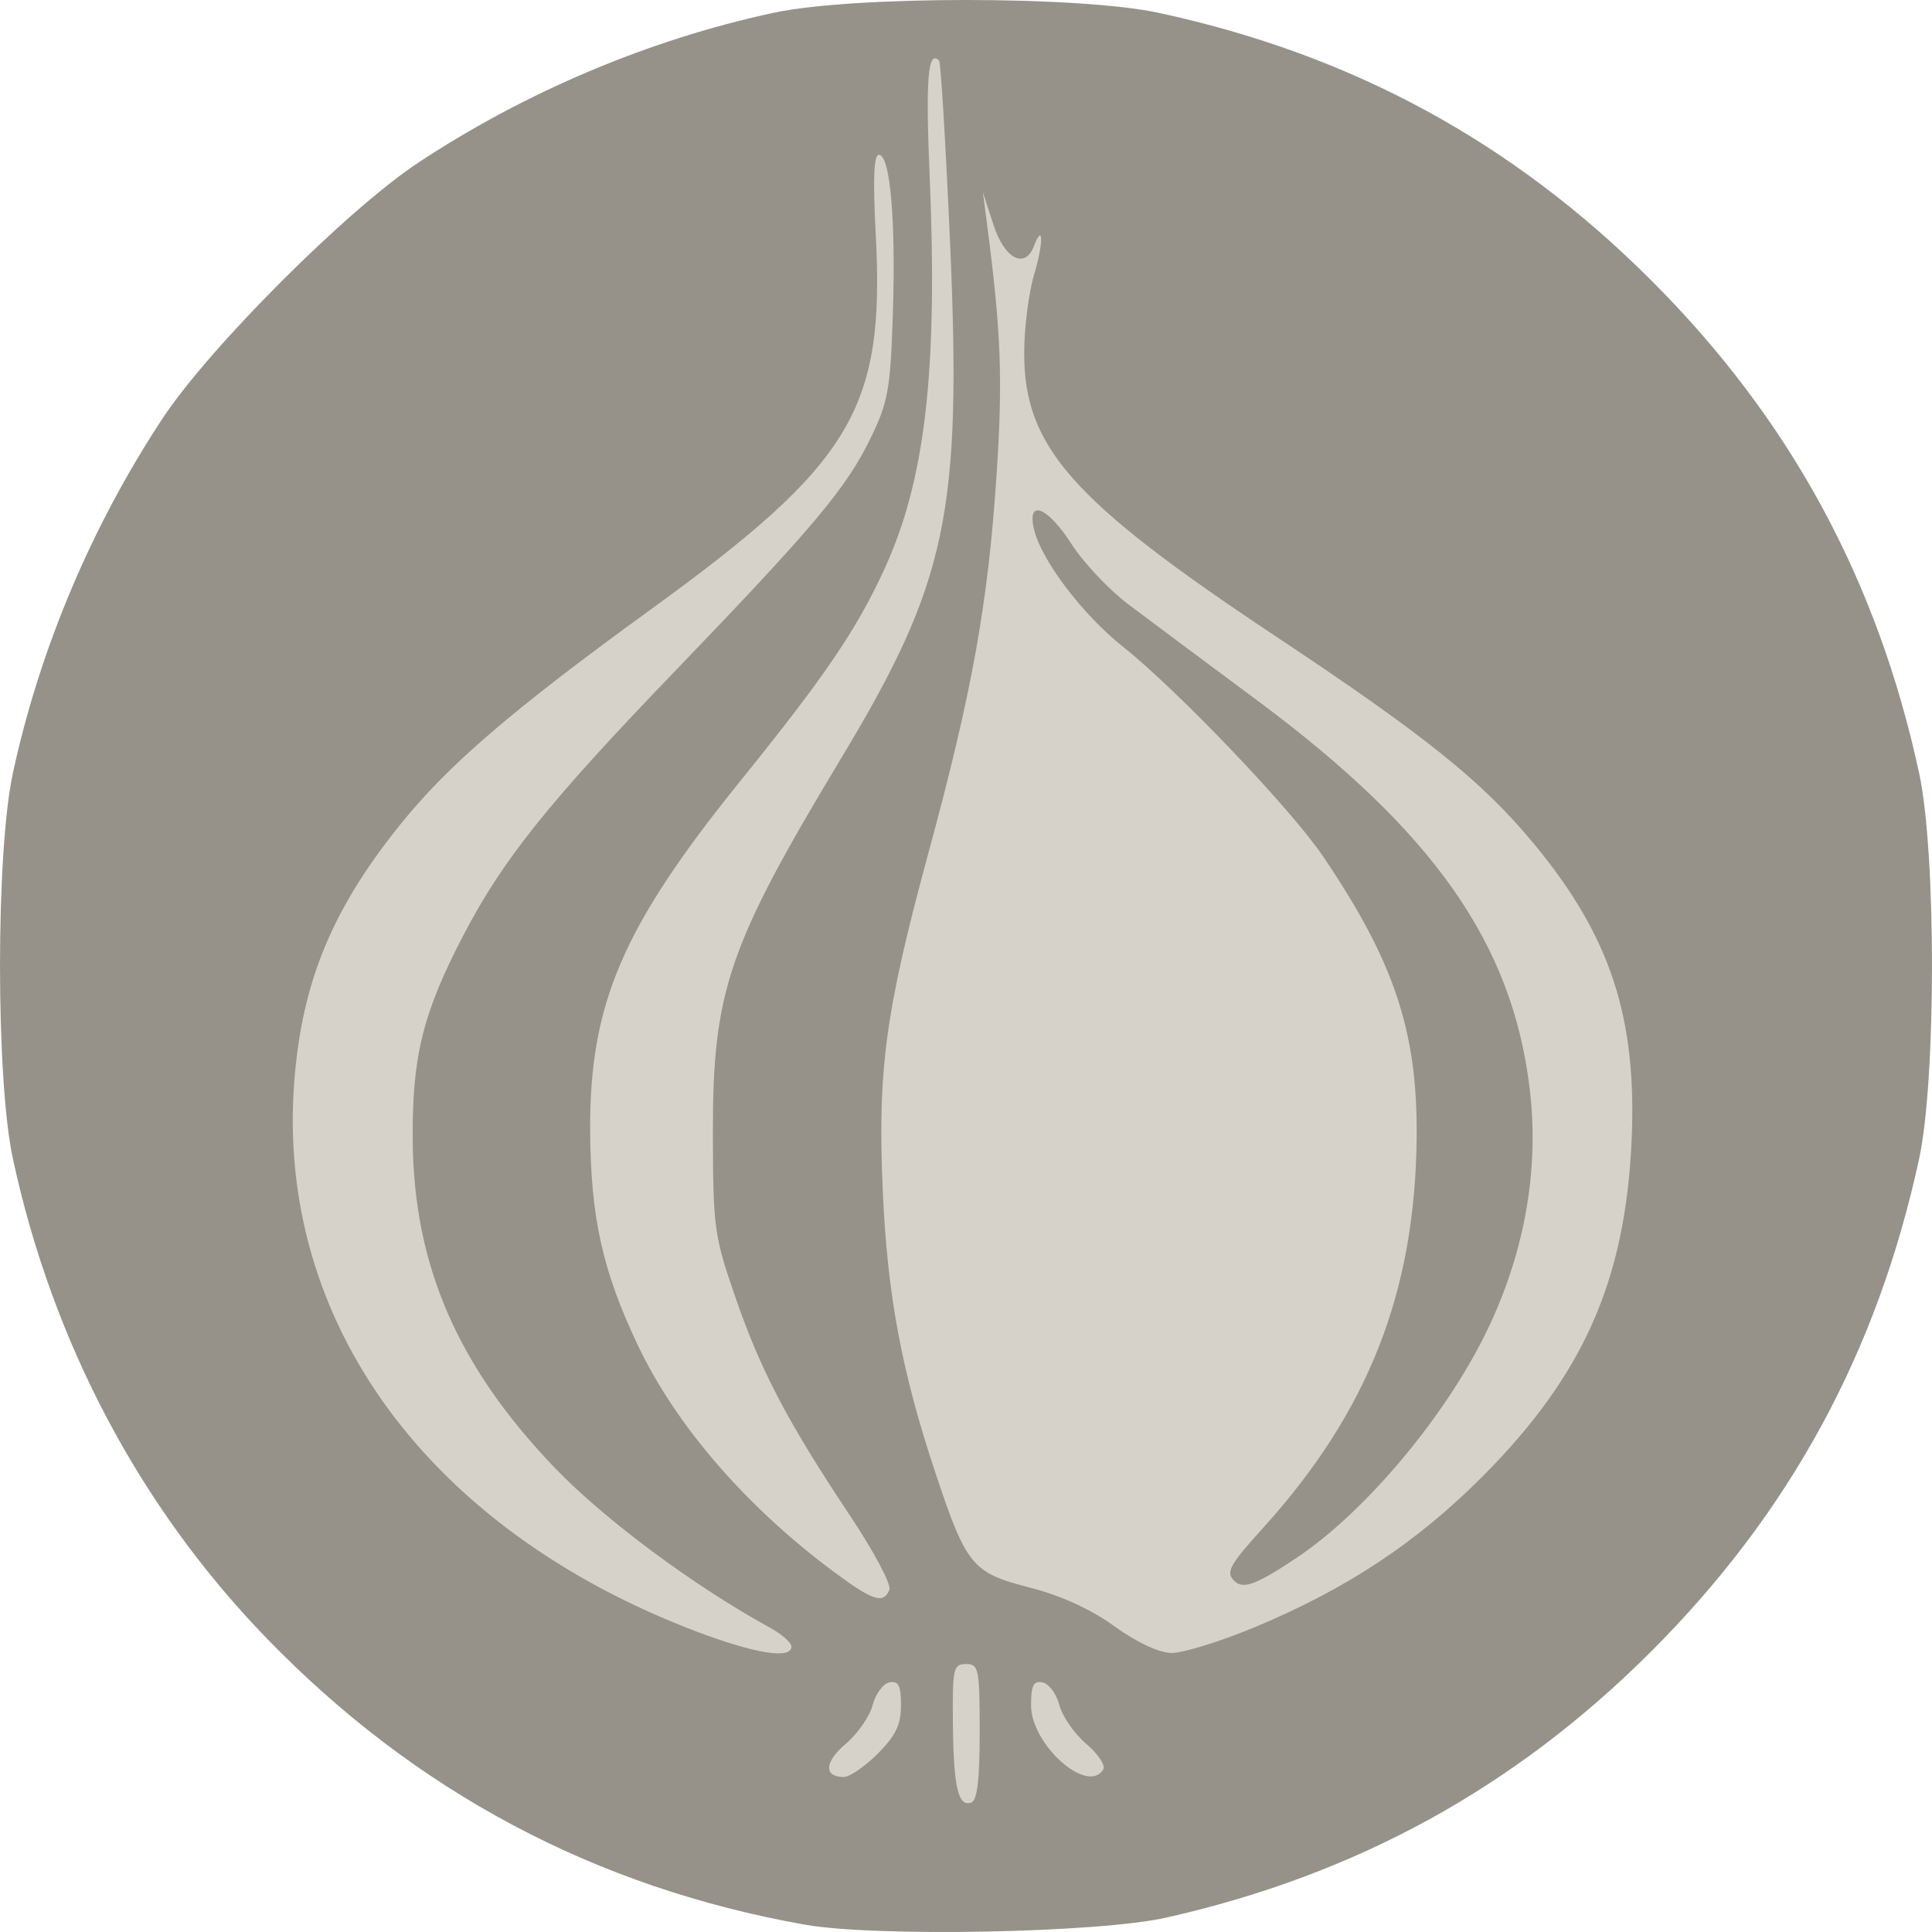
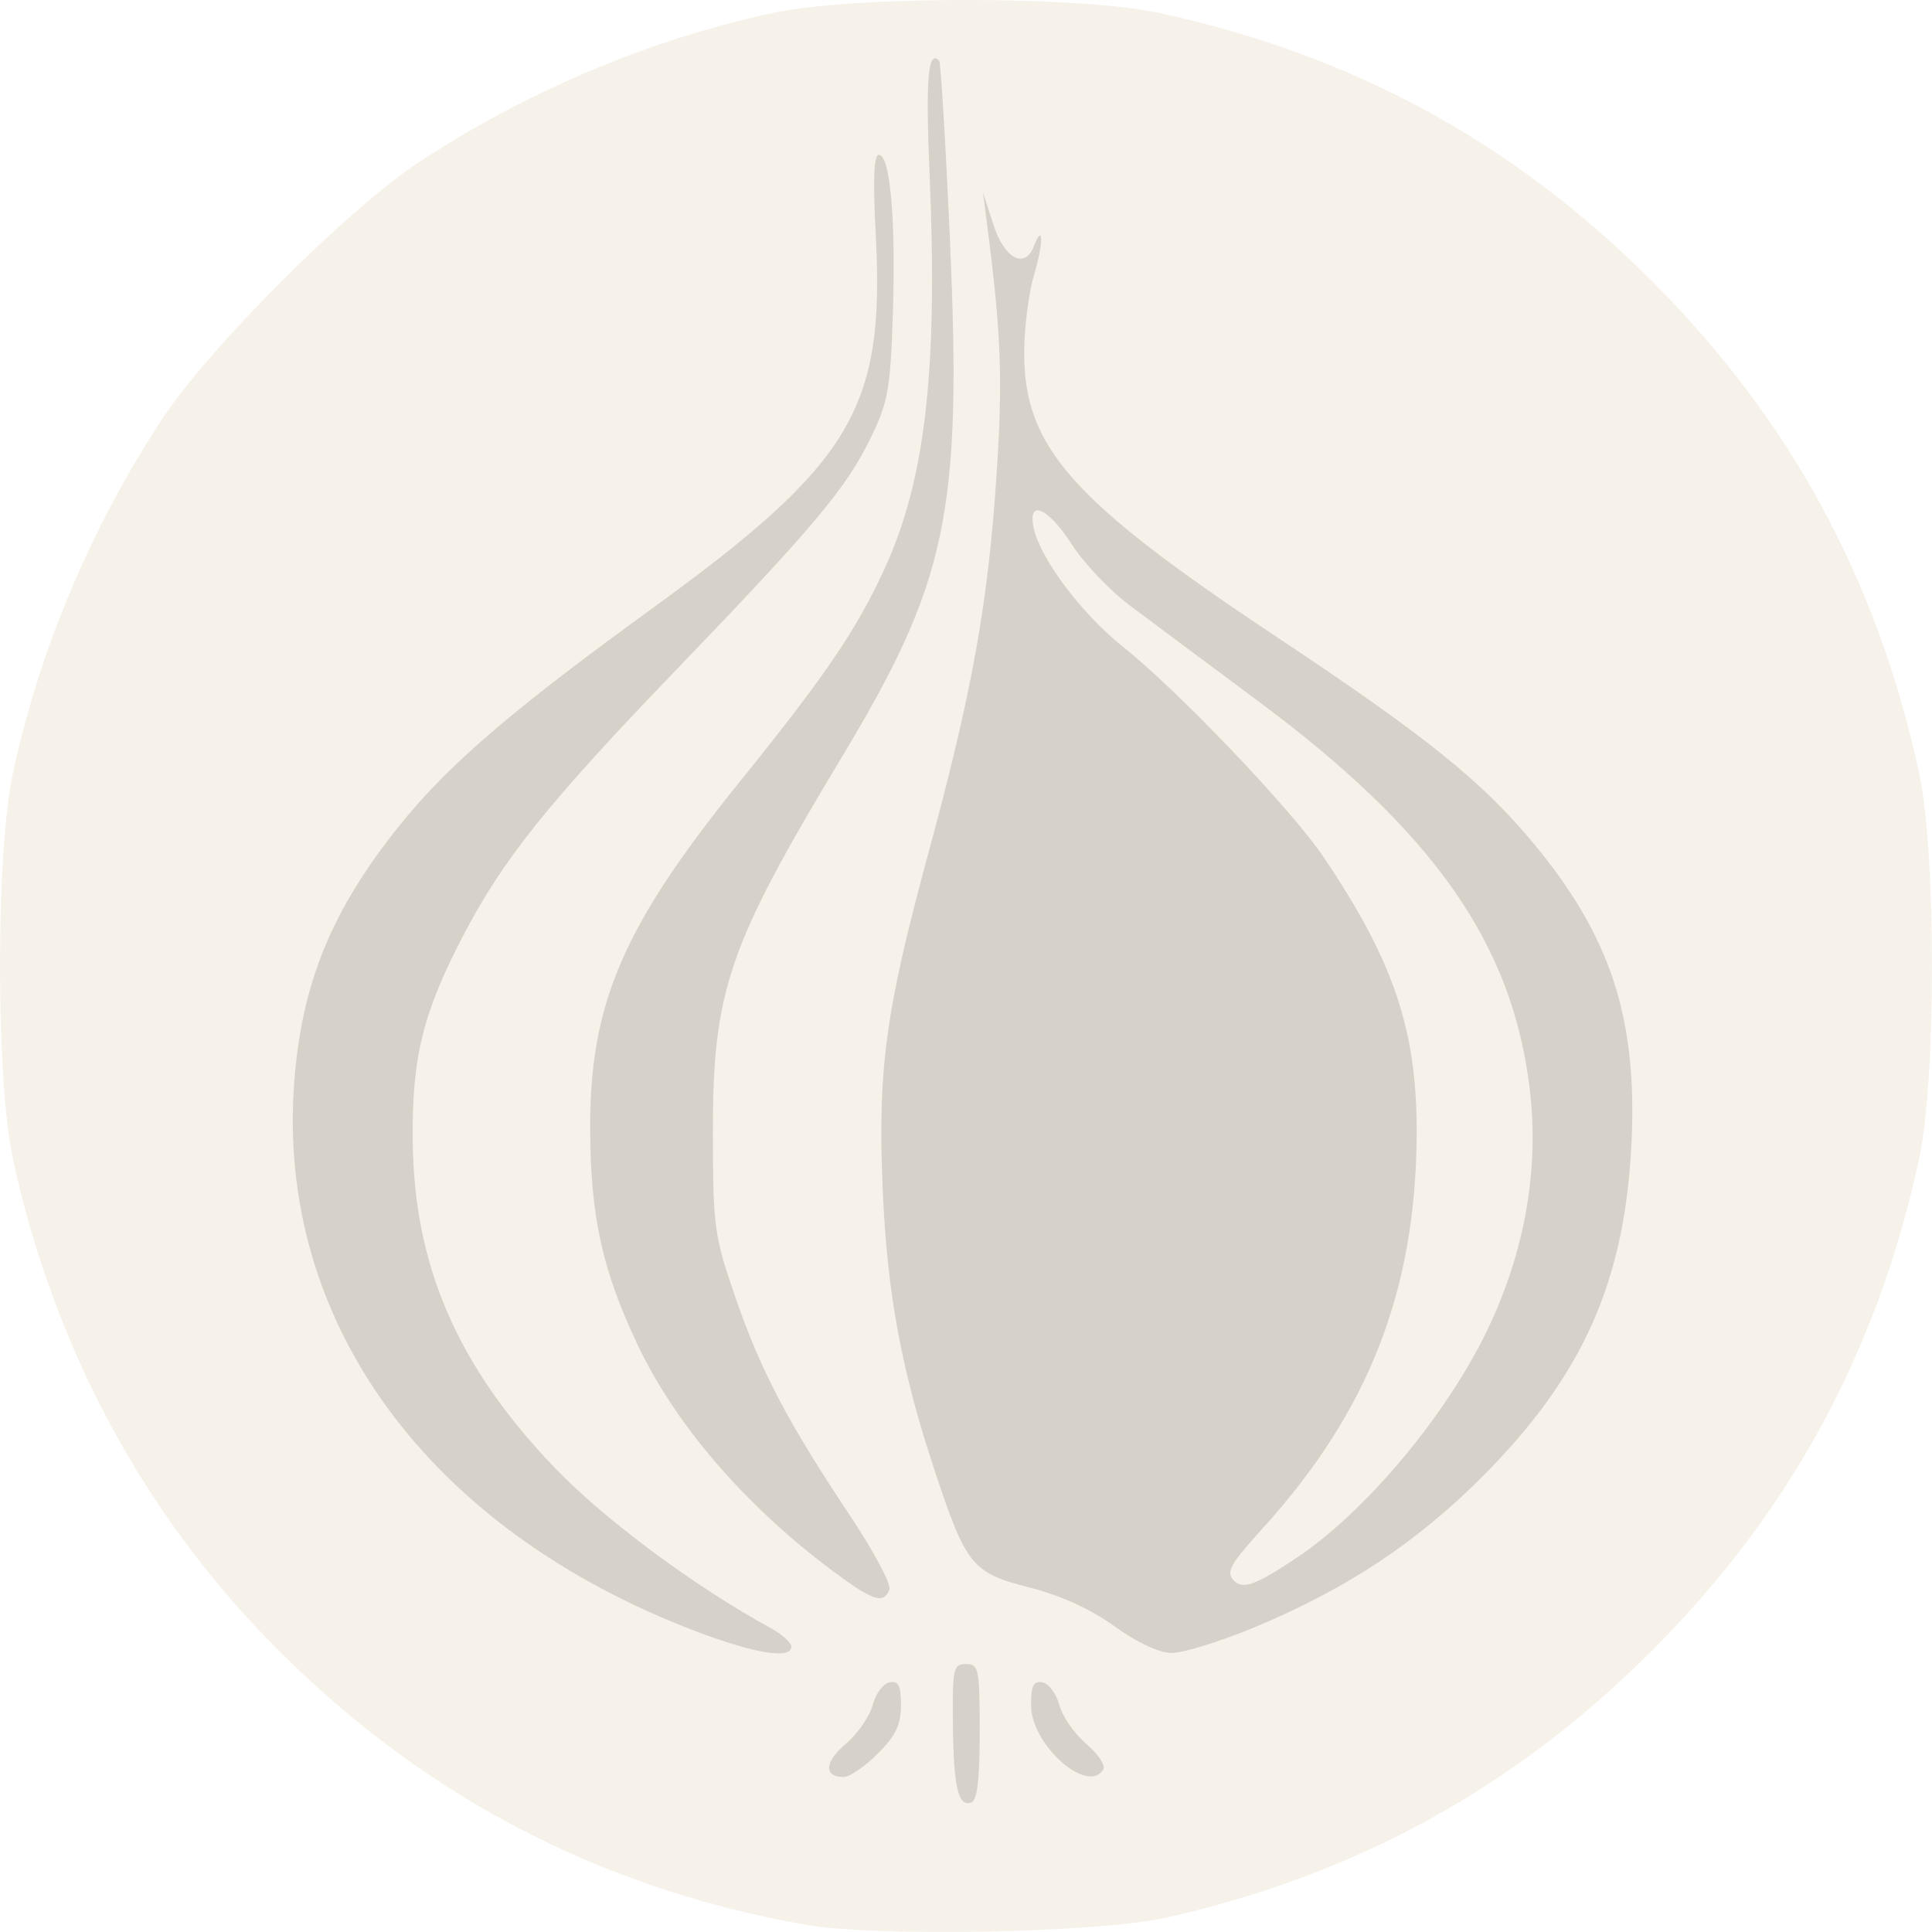
<svg xmlns="http://www.w3.org/2000/svg" fill="none" viewBox="0 0 128 128">
  <path d="M121.172 62.878c0-34.048-26.473-61.648-59.135-61.648C29.379 1.23 2.9 28.83 2.9 62.878s26.478 61.651 59.136 61.651c32.662 0 59.135-27.603 59.135-61.651z" fill="#d6d2c9" />
-   <path d="M53.34 127.516c-13.91-2.461-25.842-8.812-35.703-19.006C9.25 99.842 3.477 88.928.853 76.763c-1.137-5.256-1.137-20.287 0-25.54C2.629 43 6.075 34.835 10.776 27.714 13.89 23 23.004 13.888 27.716 10.773c7.123-4.7 15.293-8.15 23.514-9.921 5.253-1.137 20.286-1.137 25.543 0C89.58 3.617 100.225 9.4 109.41 18.585c9.187 9.186 14.97 19.828 17.739 32.639 1.133 5.252 1.133 20.283 0 25.54-2.769 12.806-8.552 23.448-17.739 32.634-9.038 9.041-19.55 14.812-32.147 17.65-4.467 1.009-19.238 1.297-23.923.468zm11.567-12.772c0-4.194-.062-4.497-.907-4.497-.838 0-.904.288-.869 3.897.043 4.264.343 5.572 1.211 5.284.401-.132.565-1.491.565-4.684zm-6.757 1.445c1.192-1.196 1.542-1.92 1.542-3.209 0-1.316-.16-1.635-.763-1.519-.417.078-.919.76-1.114 1.507-.194.748-1 1.904-1.783 2.57-1.418 1.196-1.472 2.192-.125 2.192.386 0 1.394-.697 2.243-1.541zm14.943 1.047c.167-.269-.339-1.036-1.122-1.698-.786-.666-1.589-1.822-1.783-2.57-.199-.747-.701-1.429-1.118-1.507-.6-.116-.76.203-.76 1.519 0 2.609 3.743 5.942 4.783 4.256zm-20.66-8.146c0-.261-.634-.822-1.41-1.246-5.054-2.769-10.985-7.176-14.28-10.61-6.433-6.71-9.33-13.388-9.4-21.678-.048-5.54.665-8.43 3.364-13.605 2.609-5.004 5.631-8.78 13.95-17.421 9.287-9.653 11.425-12.2 13.038-15.533 1.148-2.367 1.3-3.231 1.46-8.235.199-6.215-.18-10.506-.927-10.506-.339 0-.401 1.612-.21 5.234.623 11.592-1.53 15.19-14.892 24.881-9.202 6.674-13.424 10.3-16.613 14.264-4.518 5.61-6.52 10.466-7.018 17.05-1.207 15.868 8.848 29.629 26.59 36.385 3.914 1.487 6.348 1.881 6.348 1.02zm30.7-1.285c6.098-2.543 10.736-5.615 15.11-10.007 6.667-6.701 9.439-12.967 9.856-22.242.362-8.134-1.402-13.515-6.437-19.61-3.45-4.173-7.162-7.16-17.174-13.81-13.47-8.953-16.633-12.516-16.633-18.746 0-1.658.3-4.006.662-5.217.623-2.068.608-3.493-.02-1.862-.591 1.546-1.947.837-2.675-1.41l-.7-2.152.264 2.04c.942 7.242 1.06 10.276.642 16.615-.564 8.57-1.616 14.427-4.51 25.076-2.87 10.572-3.387 14.404-3.029 22.476.3 6.825 1.254 11.93 3.474 18.593 2.06 6.183 2.445 6.654 6.235 7.624 2.083.533 4.058 1.433 5.627 2.566 1.476 1.067 2.952 1.76 3.781 1.775.748.012 3.237-.755 5.526-1.709zm-1.371-3.076c-.565-.565-.3-1.048 1.912-3.493 6.97-7.694 10.094-15.641 10.183-25.906.063-6.993-1.483-11.627-6.2-18.593-2.13-3.15-9.634-11.008-13.263-13.893-2.66-2.114-5.398-5.72-5.885-7.76-.494-2.068.892-1.523 2.496.98.787 1.227 2.493 3.03 3.79 4.004 1.296.977 5.132 3.835 8.524 6.355 11.664 8.671 16.859 16.066 18.023 25.672.678 5.556-.397 11.3-3.107 16.634-2.812 5.525-7.937 11.545-12.326 14.477-2.703 1.803-3.556 2.115-4.147 1.523zm-22.837.584c.133-.343-1.036-2.535-2.593-4.875-4.128-6.191-5.924-9.606-7.598-14.454-1.414-4.085-1.492-4.641-1.504-10.883-.015-9.431 1.005-12.422 8.49-24.85 7.057-11.718 8.015-16.258 7.22-34.286-.288-6.46-.611-11.838-.72-11.95-.744-.744-.904 1.172-.627 7.67.545 12.94-.292 20.147-3.018 26.062-1.858 4.026-3.938 7.075-9.53 14.002-7.788 9.637-9.985 14.75-9.946 23.126.031 5.743.806 9.275 3.127 14.185 2.512 5.32 7.135 10.689 12.93 15.011 2.667 1.994 3.391 2.231 3.77 1.242z" fill="#969289" />
+   <path d="M53.34 127.516c-13.91-2.461-25.842-8.812-35.703-19.006C9.25 99.842 3.477 88.928.853 76.763c-1.137-5.256-1.137-20.287 0-25.54C2.629 43 6.075 34.835 10.776 27.714 13.89 23 23.004 13.888 27.716 10.773c7.123-4.7 15.293-8.15 23.514-9.921 5.253-1.137 20.286-1.137 25.543 0C89.58 3.617 100.225 9.4 109.41 18.585c9.187 9.186 14.97 19.828 17.739 32.639 1.133 5.252 1.133 20.283 0 25.54-2.769 12.806-8.552 23.448-17.739 32.634-9.038 9.041-19.55 14.812-32.147 17.65-4.467 1.009-19.238 1.297-23.923.468zm11.567-12.772c0-4.194-.062-4.497-.907-4.497-.838 0-.904.288-.869 3.897.043 4.264.343 5.572 1.211 5.284.401-.132.565-1.491.565-4.684zm-6.757 1.445c1.192-1.196 1.542-1.92 1.542-3.209 0-1.316-.16-1.635-.763-1.519-.417.078-.919.76-1.114 1.507-.194.748-1 1.904-1.783 2.57-1.418 1.196-1.472 2.192-.125 2.192.386 0 1.394-.697 2.243-1.541zm14.943 1.047c.167-.269-.339-1.036-1.122-1.698-.786-.666-1.589-1.822-1.783-2.57-.199-.747-.701-1.429-1.118-1.507-.6-.116-.76.203-.76 1.519 0 2.609 3.743 5.942 4.783 4.256zm-20.66-8.146c0-.261-.634-.822-1.41-1.246-5.054-2.769-10.985-7.176-14.28-10.61-6.433-6.71-9.33-13.388-9.4-21.678-.048-5.54.665-8.43 3.364-13.605 2.609-5.004 5.631-8.78 13.95-17.421 9.287-9.653 11.425-12.2 13.038-15.533 1.148-2.367 1.3-3.231 1.46-8.235.199-6.215-.18-10.506-.927-10.506-.339 0-.401 1.612-.21 5.234.623 11.592-1.53 15.19-14.892 24.881-9.202 6.674-13.424 10.3-16.613 14.264-4.518 5.61-6.52 10.466-7.018 17.05-1.207 15.868 8.848 29.629 26.59 36.385 3.914 1.487 6.348 1.881 6.348 1.02zm30.7-1.285c6.098-2.543 10.736-5.615 15.11-10.007 6.667-6.701 9.439-12.967 9.856-22.242.362-8.134-1.402-13.515-6.437-19.61-3.45-4.173-7.162-7.16-17.174-13.81-13.47-8.953-16.633-12.516-16.633-18.746 0-1.658.3-4.006.662-5.217.623-2.068.608-3.493-.02-1.862-.591 1.546-1.947.837-2.675-1.41l-.7-2.152.264 2.04c.942 7.242 1.06 10.276.642 16.615-.564 8.57-1.616 14.427-4.51 25.076-2.87 10.572-3.387 14.404-3.029 22.476.3 6.825 1.254 11.93 3.474 18.593 2.06 6.183 2.445 6.654 6.235 7.624 2.083.533 4.058 1.433 5.627 2.566 1.476 1.067 2.952 1.76 3.781 1.775.748.012 3.237-.755 5.526-1.709zm-1.371-3.076c-.565-.565-.3-1.048 1.912-3.493 6.97-7.694 10.094-15.641 10.183-25.906.063-6.993-1.483-11.627-6.2-18.593-2.13-3.15-9.634-11.008-13.263-13.893-2.66-2.114-5.398-5.72-5.885-7.76-.494-2.068.892-1.523 2.496.98.787 1.227 2.493 3.03 3.79 4.004 1.296.977 5.132 3.835 8.524 6.355 11.664 8.671 16.859 16.066 18.023 25.672.678 5.556-.397 11.3-3.107 16.634-2.812 5.525-7.937 11.545-12.326 14.477-2.703 1.803-3.556 2.115-4.147 1.523zm-22.837.584c.133-.343-1.036-2.535-2.593-4.875-4.128-6.191-5.924-9.606-7.598-14.454-1.414-4.085-1.492-4.641-1.504-10.883-.015-9.431 1.005-12.422 8.49-24.85 7.057-11.718 8.015-16.258 7.22-34.286-.288-6.46-.611-11.838-.72-11.95-.744-.744-.904 1.172-.627 7.67.545 12.94-.292 20.147-3.018 26.062-1.858 4.026-3.938 7.075-9.53 14.002-7.788 9.637-9.985 14.75-9.946 23.126.031 5.743.806 9.275 3.127 14.185 2.512 5.32 7.135 10.689 12.93 15.011 2.667 1.994 3.391 2.231 3.77 1.242z" fill="#f6f2e9" />
</svg>
